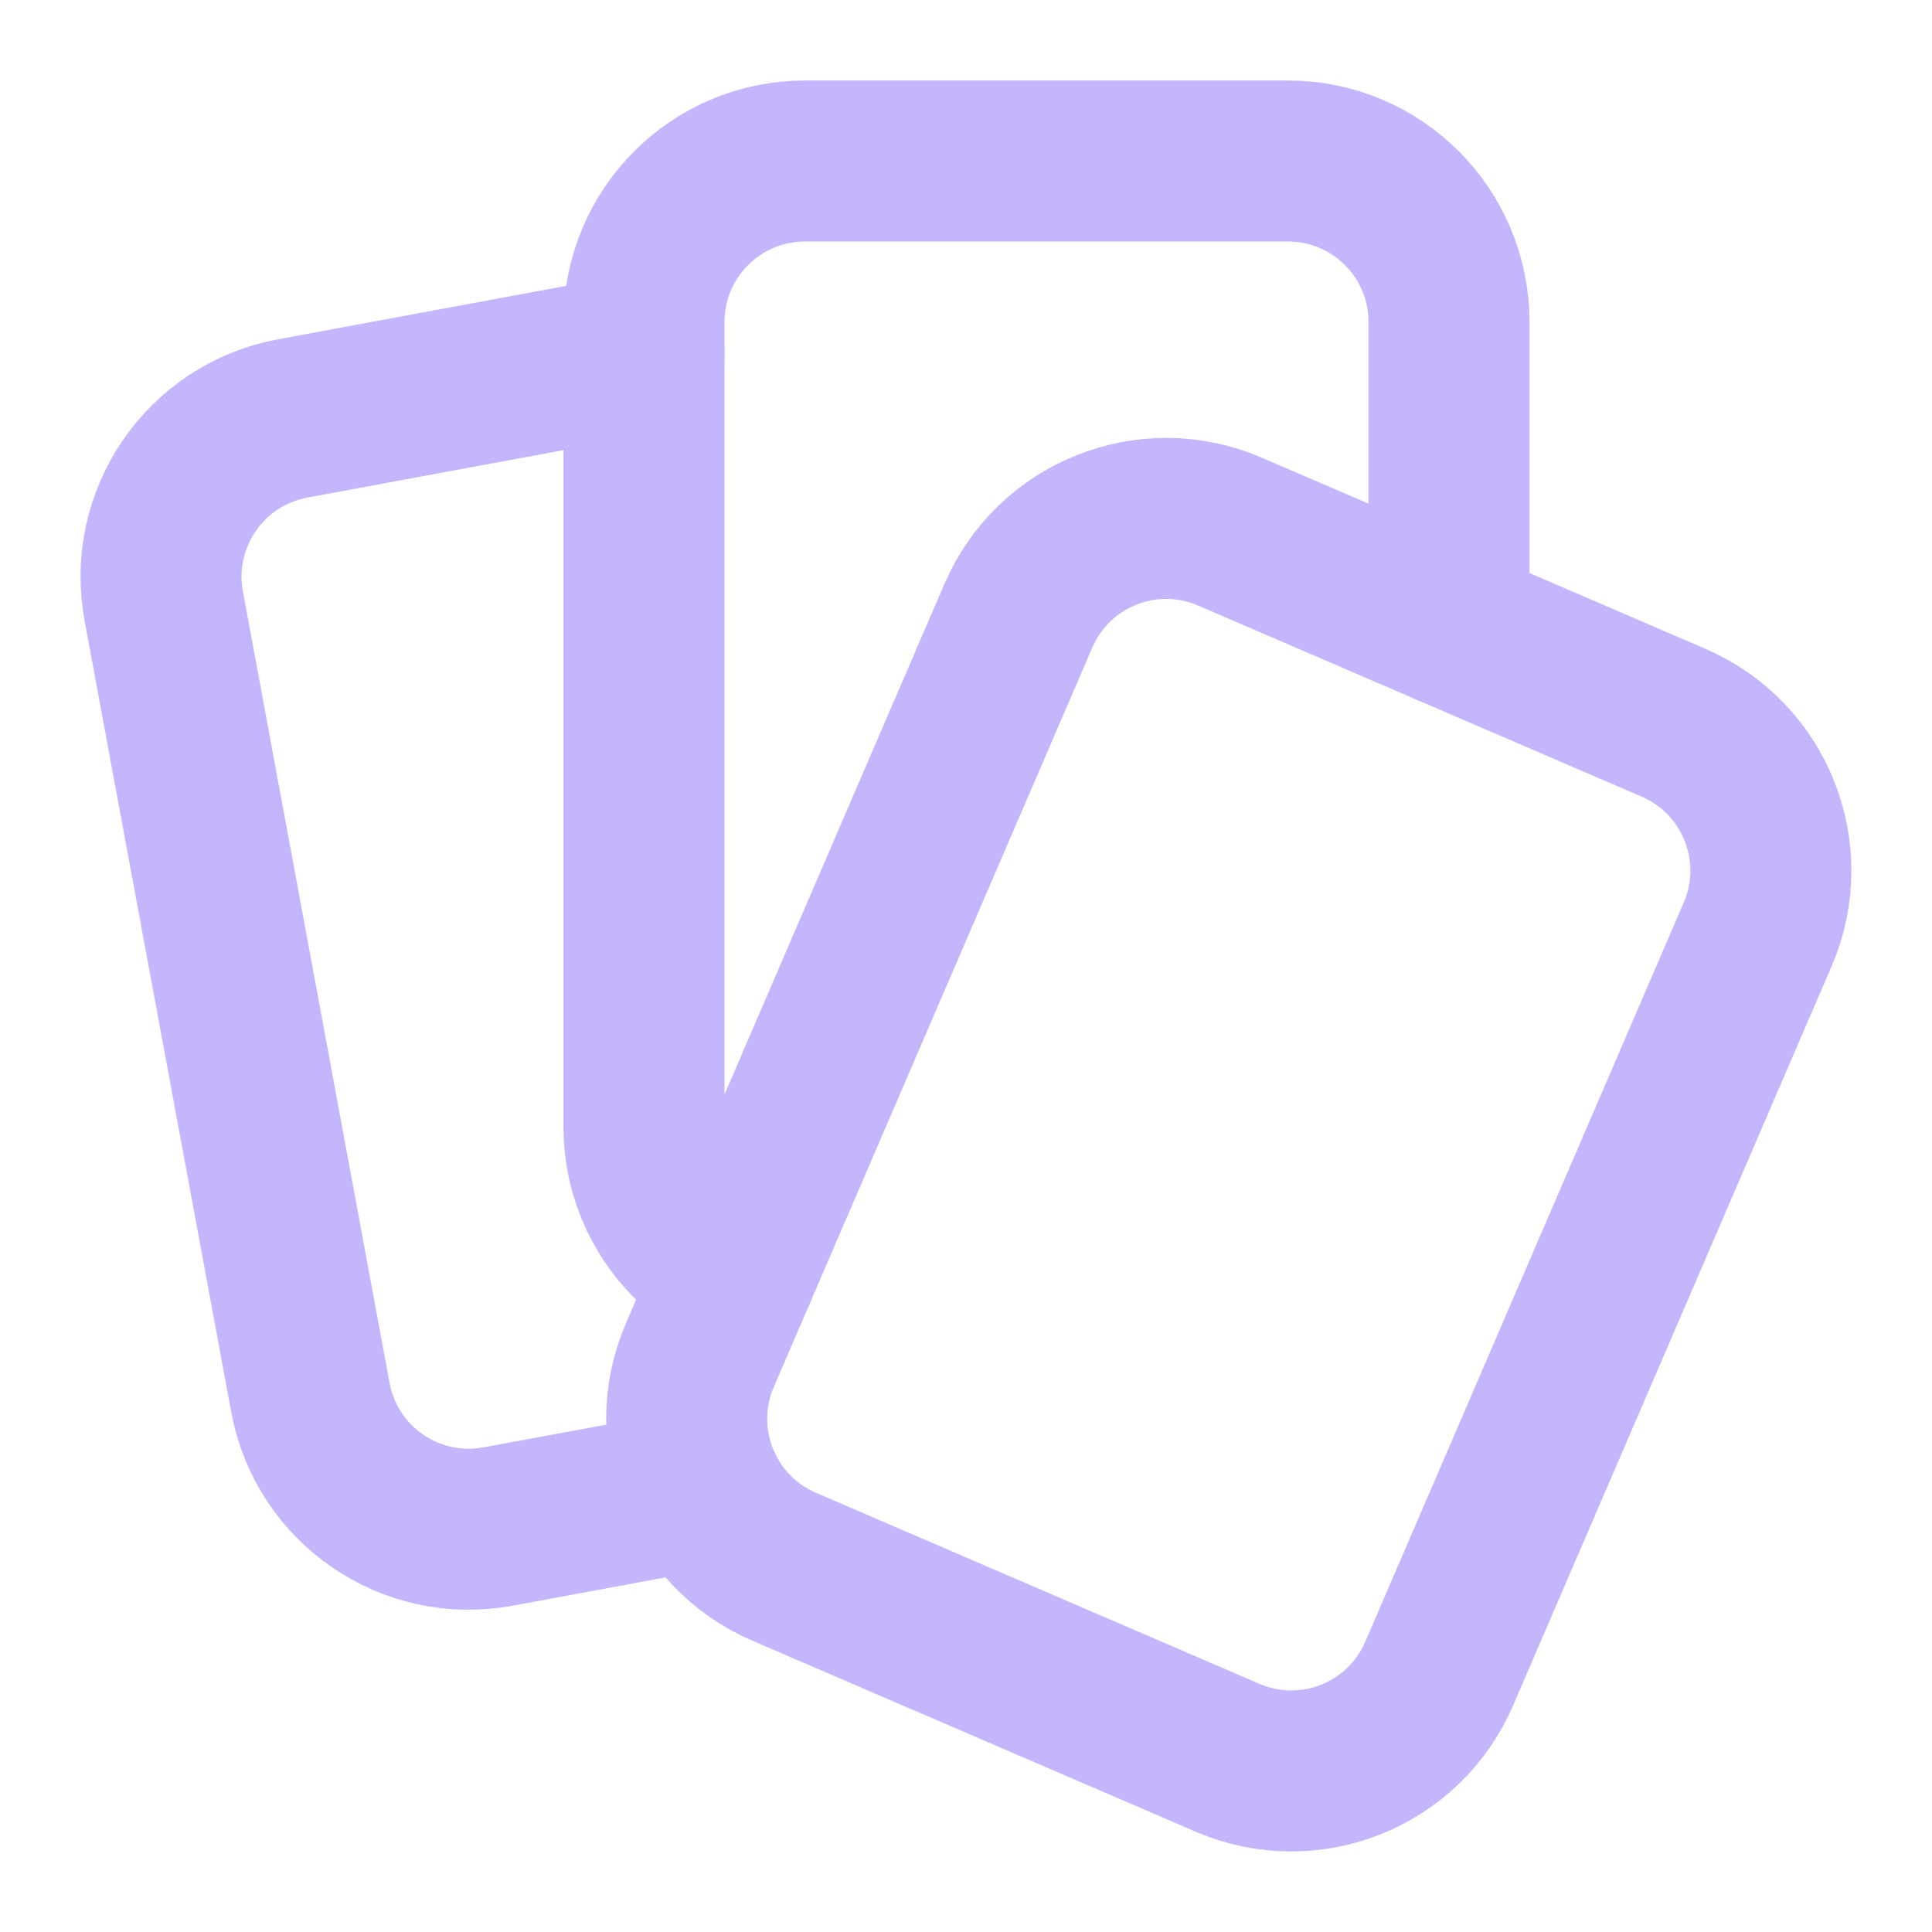
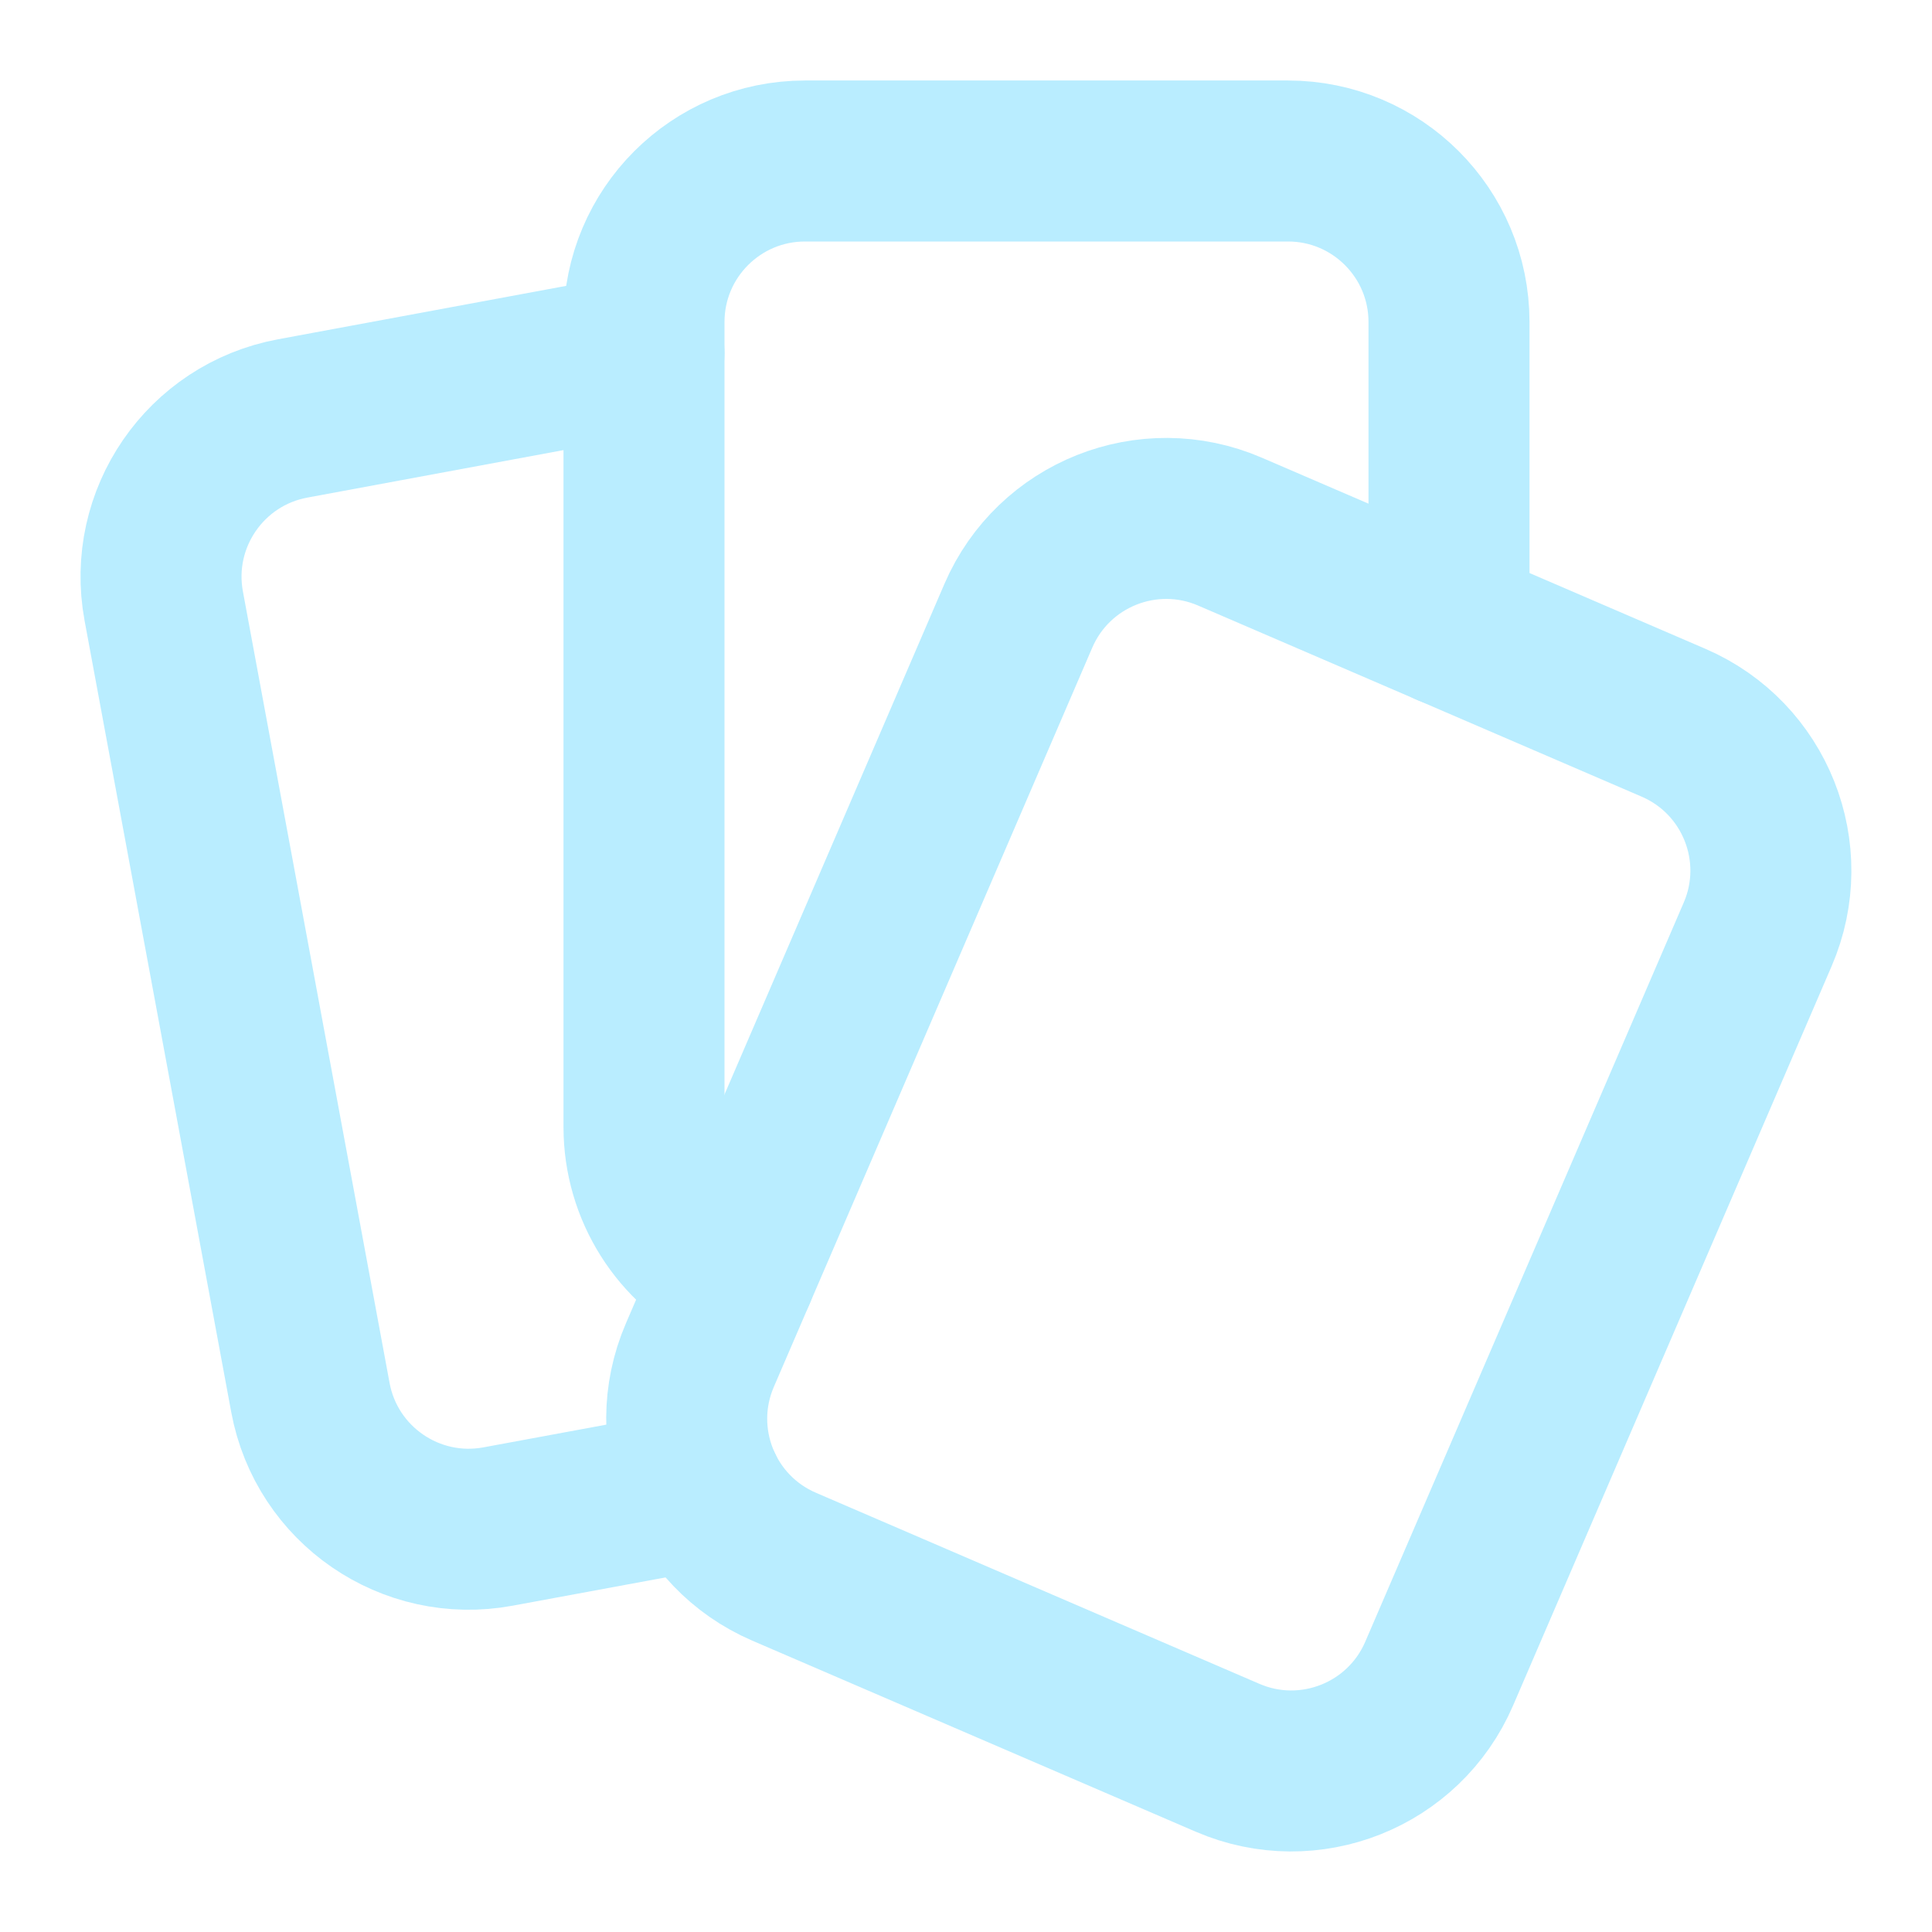
- <svg xmlns="http://www.w3.org/2000/svg" width="24" height="24" viewBox="0 0 24 24" fill="none" stroke="#C4B5FD" stroke-width="2" stroke-linecap="round" stroke-linejoin="round" class="lucide lucide-playing-cards-fan preview-icon">
+ <svg xmlns="http://www.w3.org/2000/svg" width="24" height="24" viewBox="0 0 24 24" fill="none" stroke="#B9EDFF" stroke-width="2" stroke-linecap="round" stroke-linejoin="round" class="lucide lucide-playing-cards-fan preview-icon">
  <path d="M12.65 7.65a2 2 0 012.629-1.046l5.51 2.374a2 2 0 011.046 2.628l-3.957 9.184a2 2 0 01-2.628 1.046l-5.51-2.374a2 2 0 01-1.046-2.628z" />
  <path d="M18 7.777V4a2 2 0 00-2-2h-6a2 2 0 00-2 2v10a2 2 0 001.137 1.805" />
  <path d="m8 4.389-4.364.809a2 2 0 00-1.602 2.33l1.822 9.833a2 2 0 002.331 1.602l2.542-.47" />
</svg>
